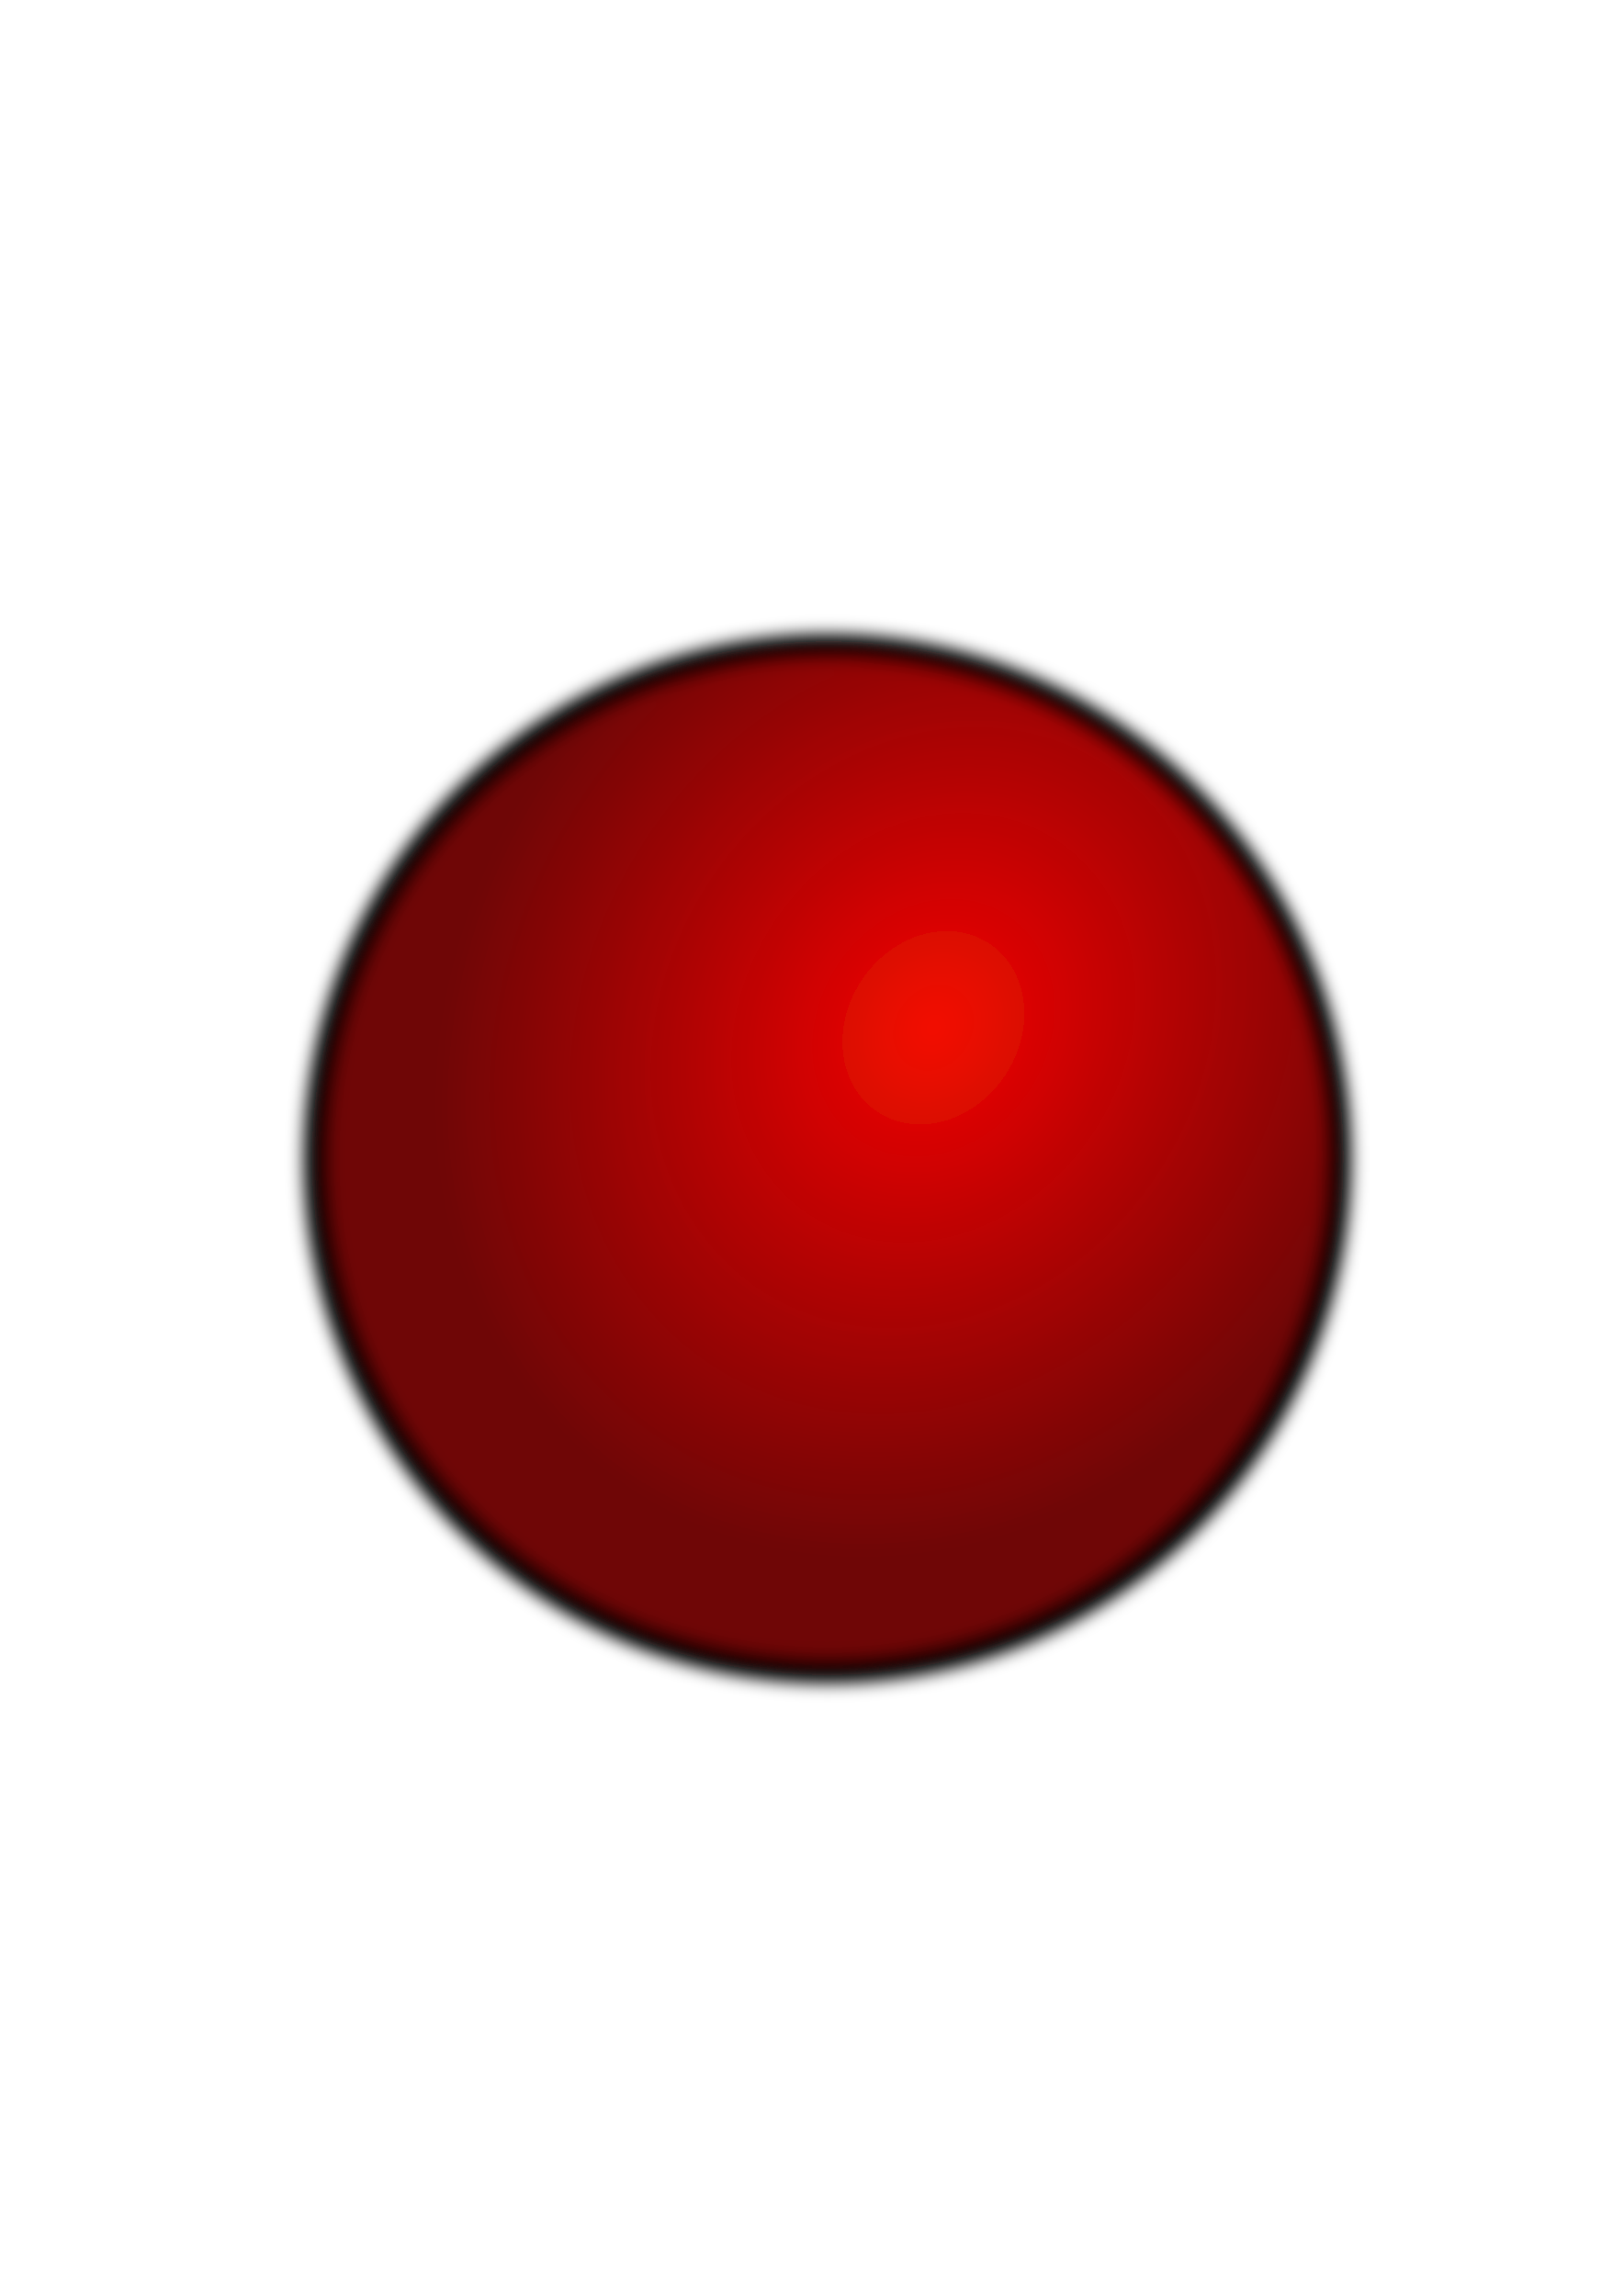
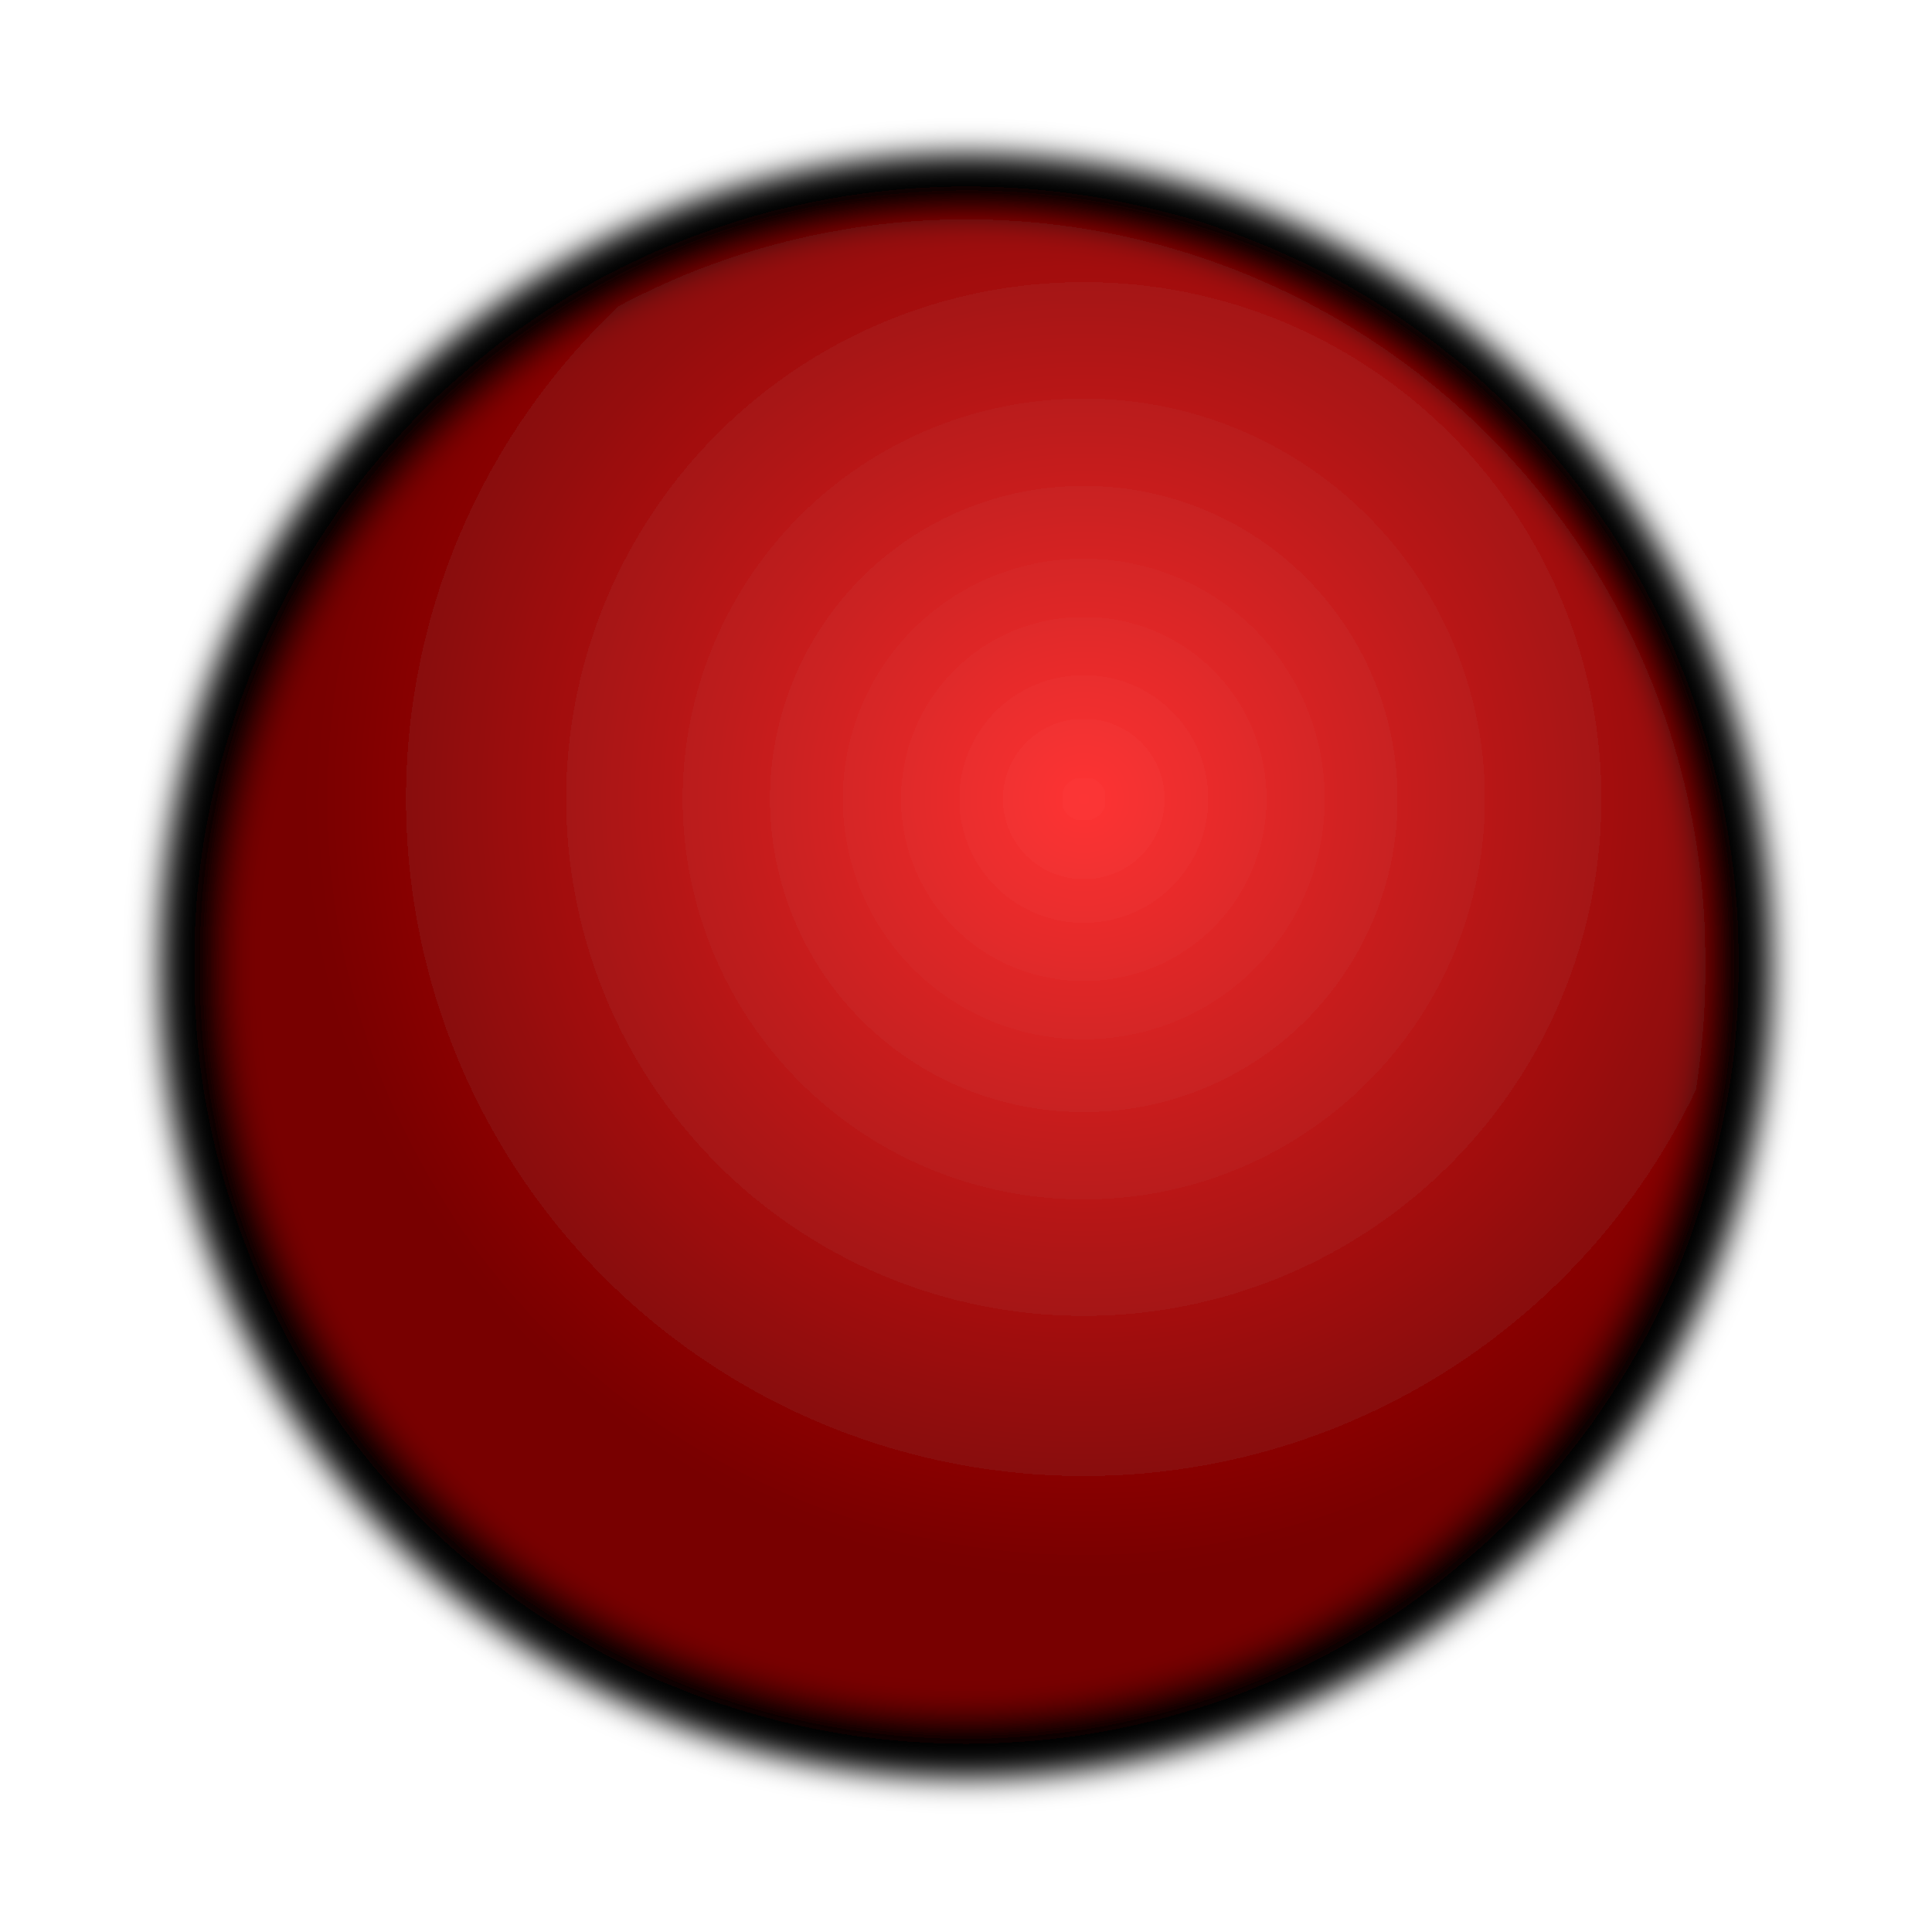
- <svg xmlns="http://www.w3.org/2000/svg" xmlns:xlink="http://www.w3.org/1999/xlink" width="744.094" height="1052.362" id="svg2">
+ <svg xmlns="http://www.w3.org/2000/svg" xmlns:xlink="http://www.w3.org/1999/xlink" width="24" height="24" id="svg2" version="1.0">
  <defs id="defs4">
-     <linearGradient id="linearGradient5185">
-       <stop style="stop-color:#f40800;stop-opacity:1;" offset="0" id="stop5187" />
-       <stop style="stop-color:#6c0000;stop-opacity:0.976;" offset="1" id="stop5189" />
+     <marker orient="auto" refY="0.0" refX="0.0" id="Arrow1Mstart" style="overflow:visible">
+       <path id="path5147" d="M 0.0,0.0 L 5.0,-5.0 L -12.5,0.0 L 5.0,5.0 L 0.0,0.0 z " style="fill-rule:evenodd;stroke:#000000;stroke-width:1.0pt;marker-start:none" transform="scale(0.4) translate(10,0)" />
+     </marker>
+     <linearGradient id="linearGradient3181">
+       <stop style="stop-color:#000000;stop-opacity:1;" offset="0" id="stop3183" />
+       <stop id="stop3189" offset="0.93" style="stop-color:#000000;stop-opacity:1;" />
+       <stop style="stop-color:#ffffff;stop-opacity:1;" offset="0.953" id="stop3191" />
+       <stop style="stop-color:#000000;stop-opacity:1;" offset="1" id="stop3185" />
    </linearGradient>
-     <marker orient="auto" refY="0.0" refX="0.0" id="Arrow2Lstart" style="overflow:visible">
-       <path id="path3376" style="font-size:12.0;fill-rule:evenodd;stroke-width:0.625;stroke-linejoin:round" d="M 8.719,4.034 L -2.207,0.016 L 8.719,-4.002 C 6.973,-1.63 6.983,1.616 8.719,4.034 z " transform="scale(1.1) translate(1,0)" />
-     </marker>
-     <marker orient="auto" refY="0.0" refX="0.0" id="Arrow1Sstart" style="overflow:visible">
-       <path id="path3370" d="M 0.0,0.0 L 5.0,-5.0 L -12.5,0.0 L 5.0,5.0 L 0.0,0.0 z " style="fill-rule:evenodd;stroke:#000000;stroke-width:1.0pt;marker-start:none" transform="scale(0.2) translate(6,0)" />
-     </marker>
-     <linearGradient id="linearGradient3165">
-       <stop style="stop-color:#e16300;stop-opacity:1;" offset="0" id="stop3167" />
-       <stop style="stop-color:#e16300;stop-opacity:0;" offset="1" id="stop3169" />
+     <linearGradient id="linearGradient3198">
+       <stop style="stop-color:#f00000;stop-opacity:1;" offset="0" id="stop3200" />
+       <stop style="stop-color:#6e0000;stop-opacity:0;" offset="1" id="stop3202" />
    </linearGradient>
-     <radialGradient xlink:href="#linearGradient3165" id="radialGradient3181" gradientUnits="userSpaceOnUse" gradientTransform="matrix(0.2682705,3.317571,-3.016952,0.2439616,1420.602,-661.5798)" cx="277.229" cy="368.623" fx="277.229" fy="368.623" r="62.857" />
-     <filter id="filter3351">
-       <feGaussianBlur stdDeviation="3.71" id="feGaussianBlur3353" />
+     <linearGradient id="linearGradient2772">
+       <stop style="stop-color:#008000;stop-opacity:1;" offset="0" id="stop2774" />
+       <stop style="stop-color:#008000;stop-opacity:0;" offset="1" id="stop2776" />
+     </linearGradient>
+     <linearGradient id="linearGradient4269">
+       <stop style="stop-color:#ff3535;stop-opacity:1;" offset="0" id="stop4271" />
+       <stop style="stop-color:#780000;stop-opacity:1;" offset="1" id="stop4273" />
+     </linearGradient>
+     <linearGradient id="linearGradient4183">
+       <stop id="stop4185" offset="0" style="stop-color:#00fe00;stop-opacity:0" />
+       <stop style="stop-color:#0aae00;stop-opacity:0.498;" offset="0.5" id="stop3252" />
+       <stop id="stop4187" offset="1" style="stop-color:#145f00;stop-opacity:1;" />
+     </linearGradient>
+     <linearGradient id="linearGradient4167">
+       <stop style="stop-color:#80000e;stop-opacity:1;" offset="0" id="stop4169" />
+       <stop style="stop-color:#b00014;stop-opacity:0;" offset="1" id="stop4171" />
+     </linearGradient>
+     <linearGradient xlink:href="#linearGradient2772" id="linearGradient2778" x1="26.421" y1="3.457" x2="20.292" y2="-5.276" gradientUnits="userSpaceOnUse" />
+     <radialGradient xlink:href="#linearGradient4269" id="radialGradient3212" cx="13.965" cy="9.473" fx="13.965" fy="9.473" r="11.579" gradientTransform="matrix(1,0,0,1.022901,0,-0.2743328)" gradientUnits="userSpaceOnUse" spreadMethod="pad" />
+     <filter id="filter4712">
+       <feGaussianBlur stdDeviation="0.234" id="feGaussianBlur4714" />
    </filter>
-     <radialGradient xlink:href="#linearGradient5185" id="radialGradient5191" cx="574.939" cy="668.124" fx="574.939" fy="668.124" r="235.65" gradientTransform="matrix(-0.7572557,-0.504794,0.5925778,-0.8889426,623.7457,1505.083)" gradientUnits="userSpaceOnUse" />
  </defs>
  <g id="layer1">
-     <g id="g3178" />
-     <path style="opacity:1;fill:url(#radialGradient5191);fill-opacity:1;fill-rule:evenodd;stroke:#000000;stroke-width:11.3;stroke-linecap:butt;stroke-linejoin:miter;marker-start:none;stroke-miterlimit:16.8;stroke-dasharray:none;stroke-dashoffset:0;stroke-opacity:1;filter:url(#filter3351)" id="path3185" d="M 770,680.934 A 234.286,234.286 0 1 1 301.429,680.934 A 234.286,234.286 0 1 1 770,680.934 z" transform="translate(-156.5222,-149.8617)" />
+     <path style="opacity:1;fill:url(#radialGradient3212);fill-opacity:1;stroke:#000000;stroke-opacity:1;filter:url(#filter4712);stroke-width:1;stroke-miterlimit:1.3;stroke-dasharray:none;stroke-linecap:butt;marker-start:none;stroke-dashoffset:9.001" id="path2424" d="M 23.776,11.979 A 11.579,11.844 0 1 1 0.619,11.979 A 11.579,11.844 0 1 1 23.776,11.979 z" transform="matrix(0.8282777,0,0,0.8097343,1.897005,2.300042)" />
  </g>
</svg>
